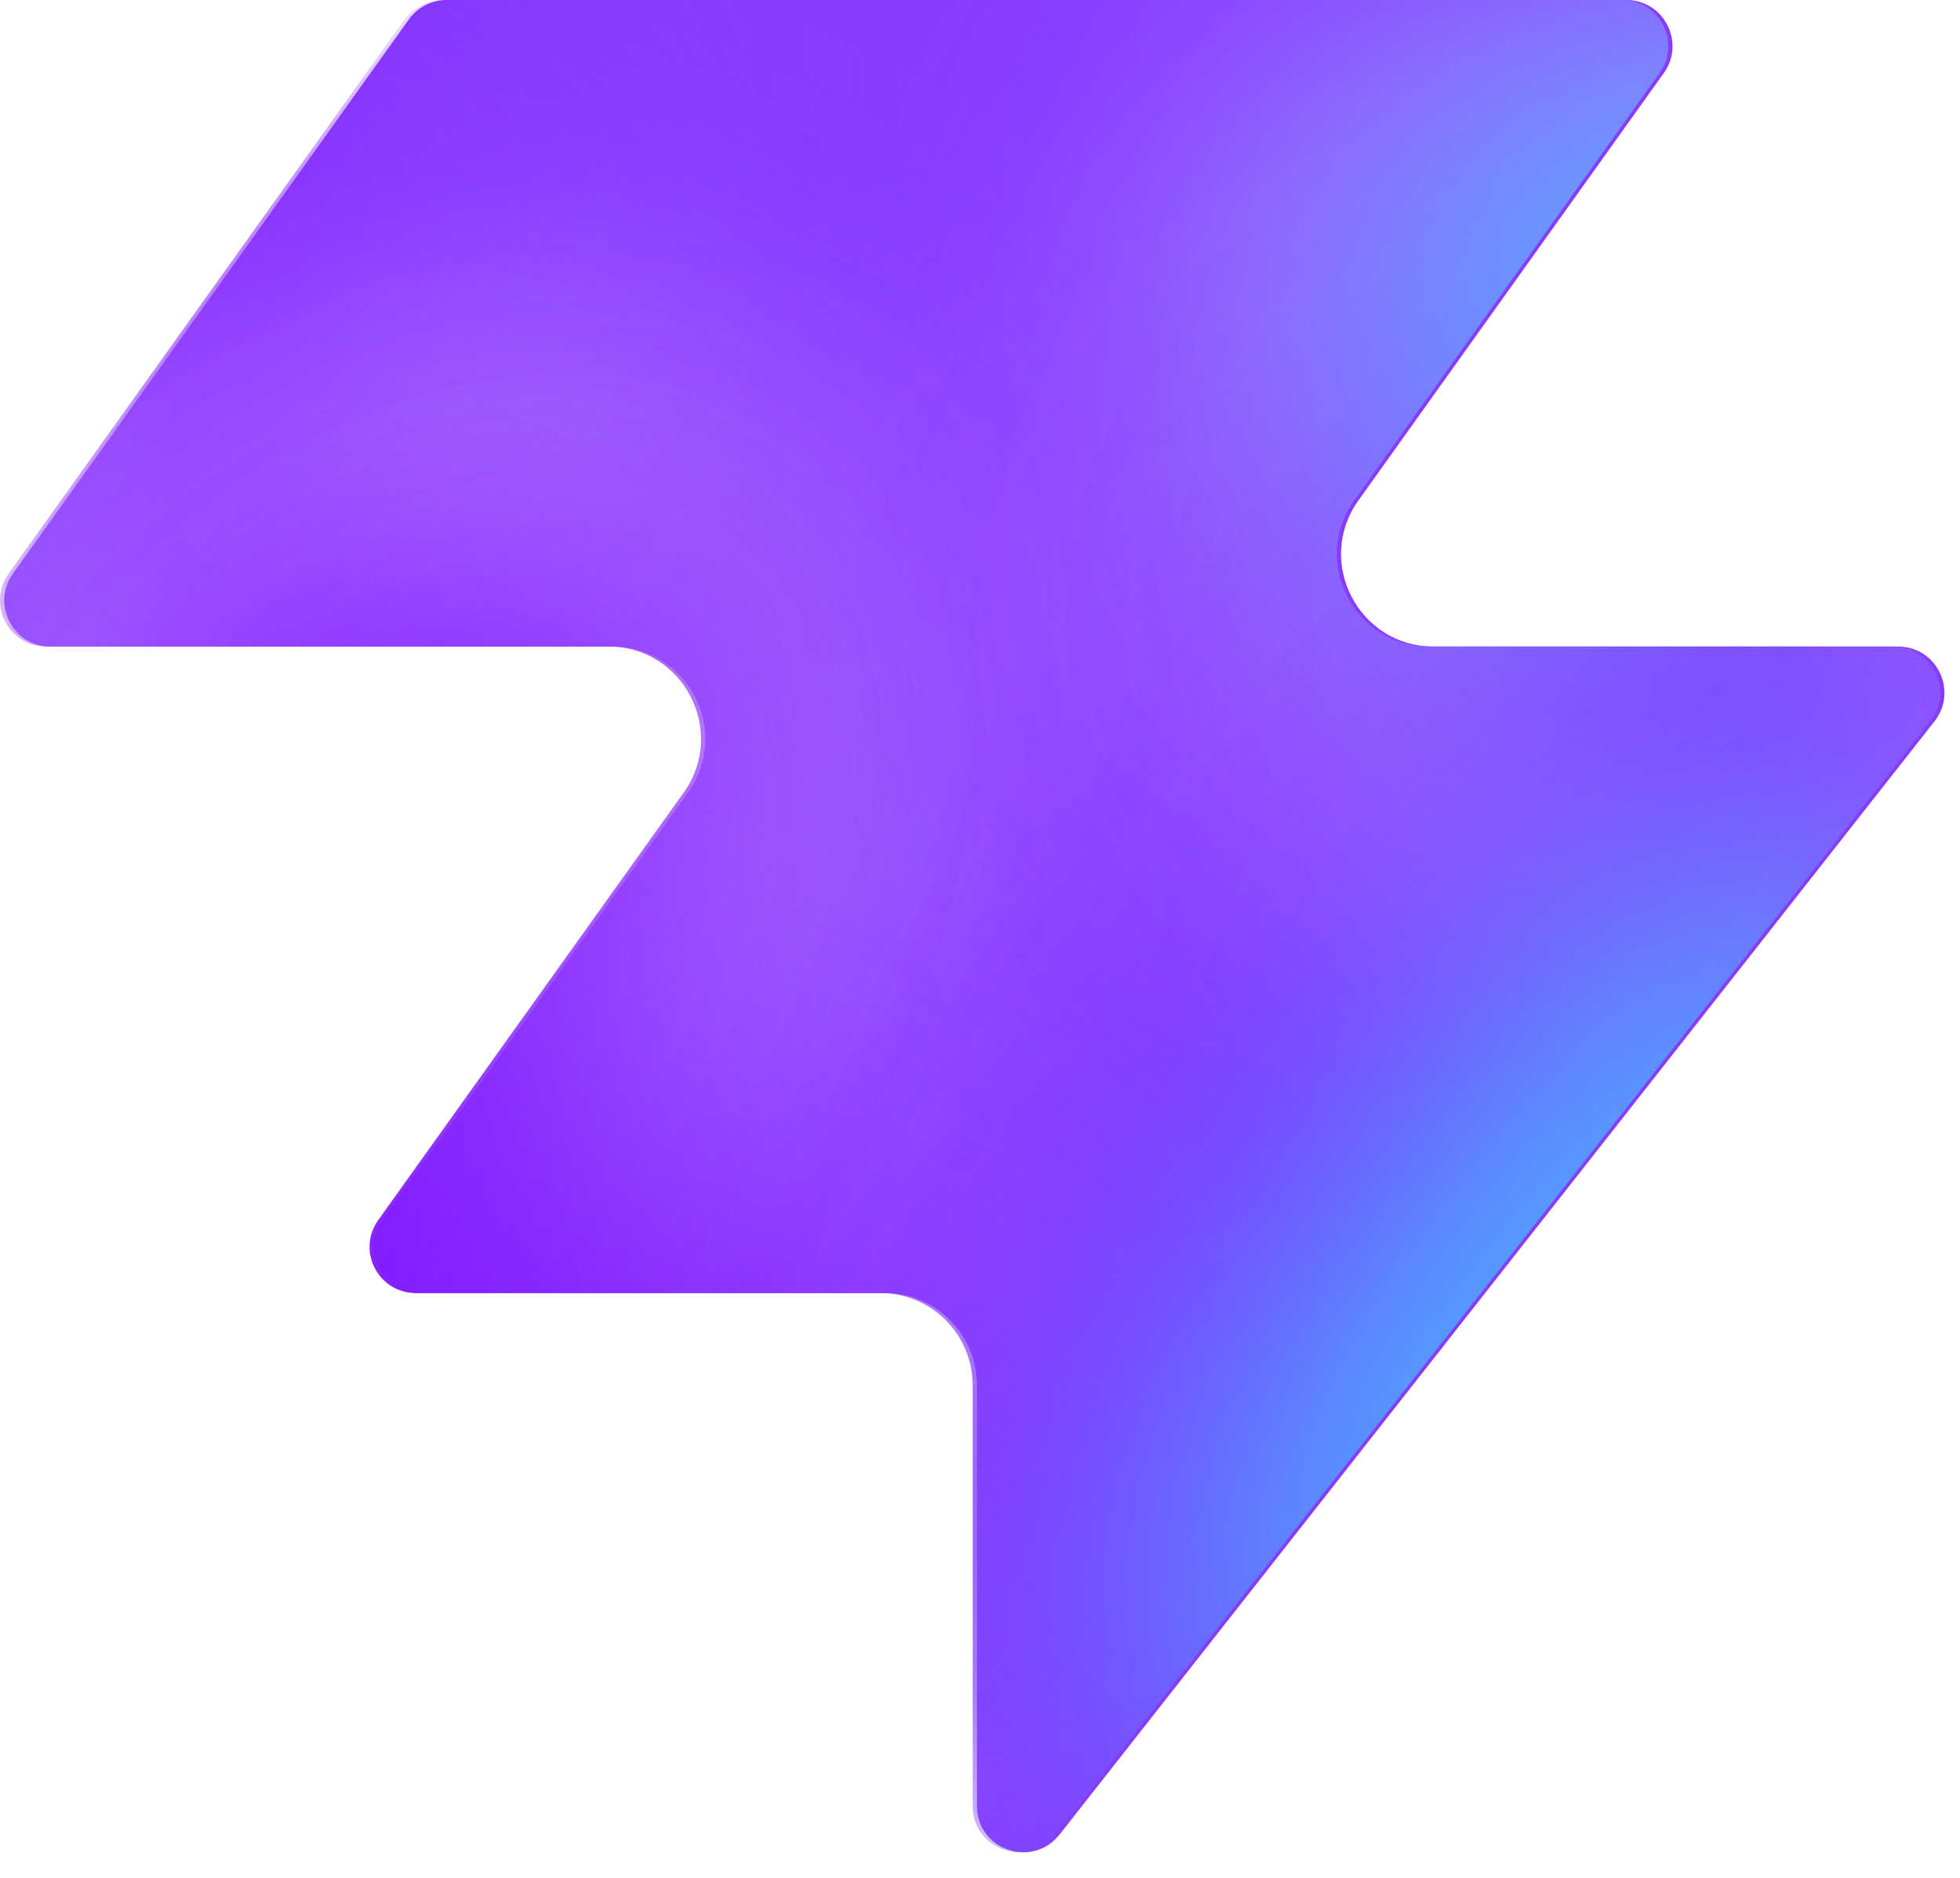
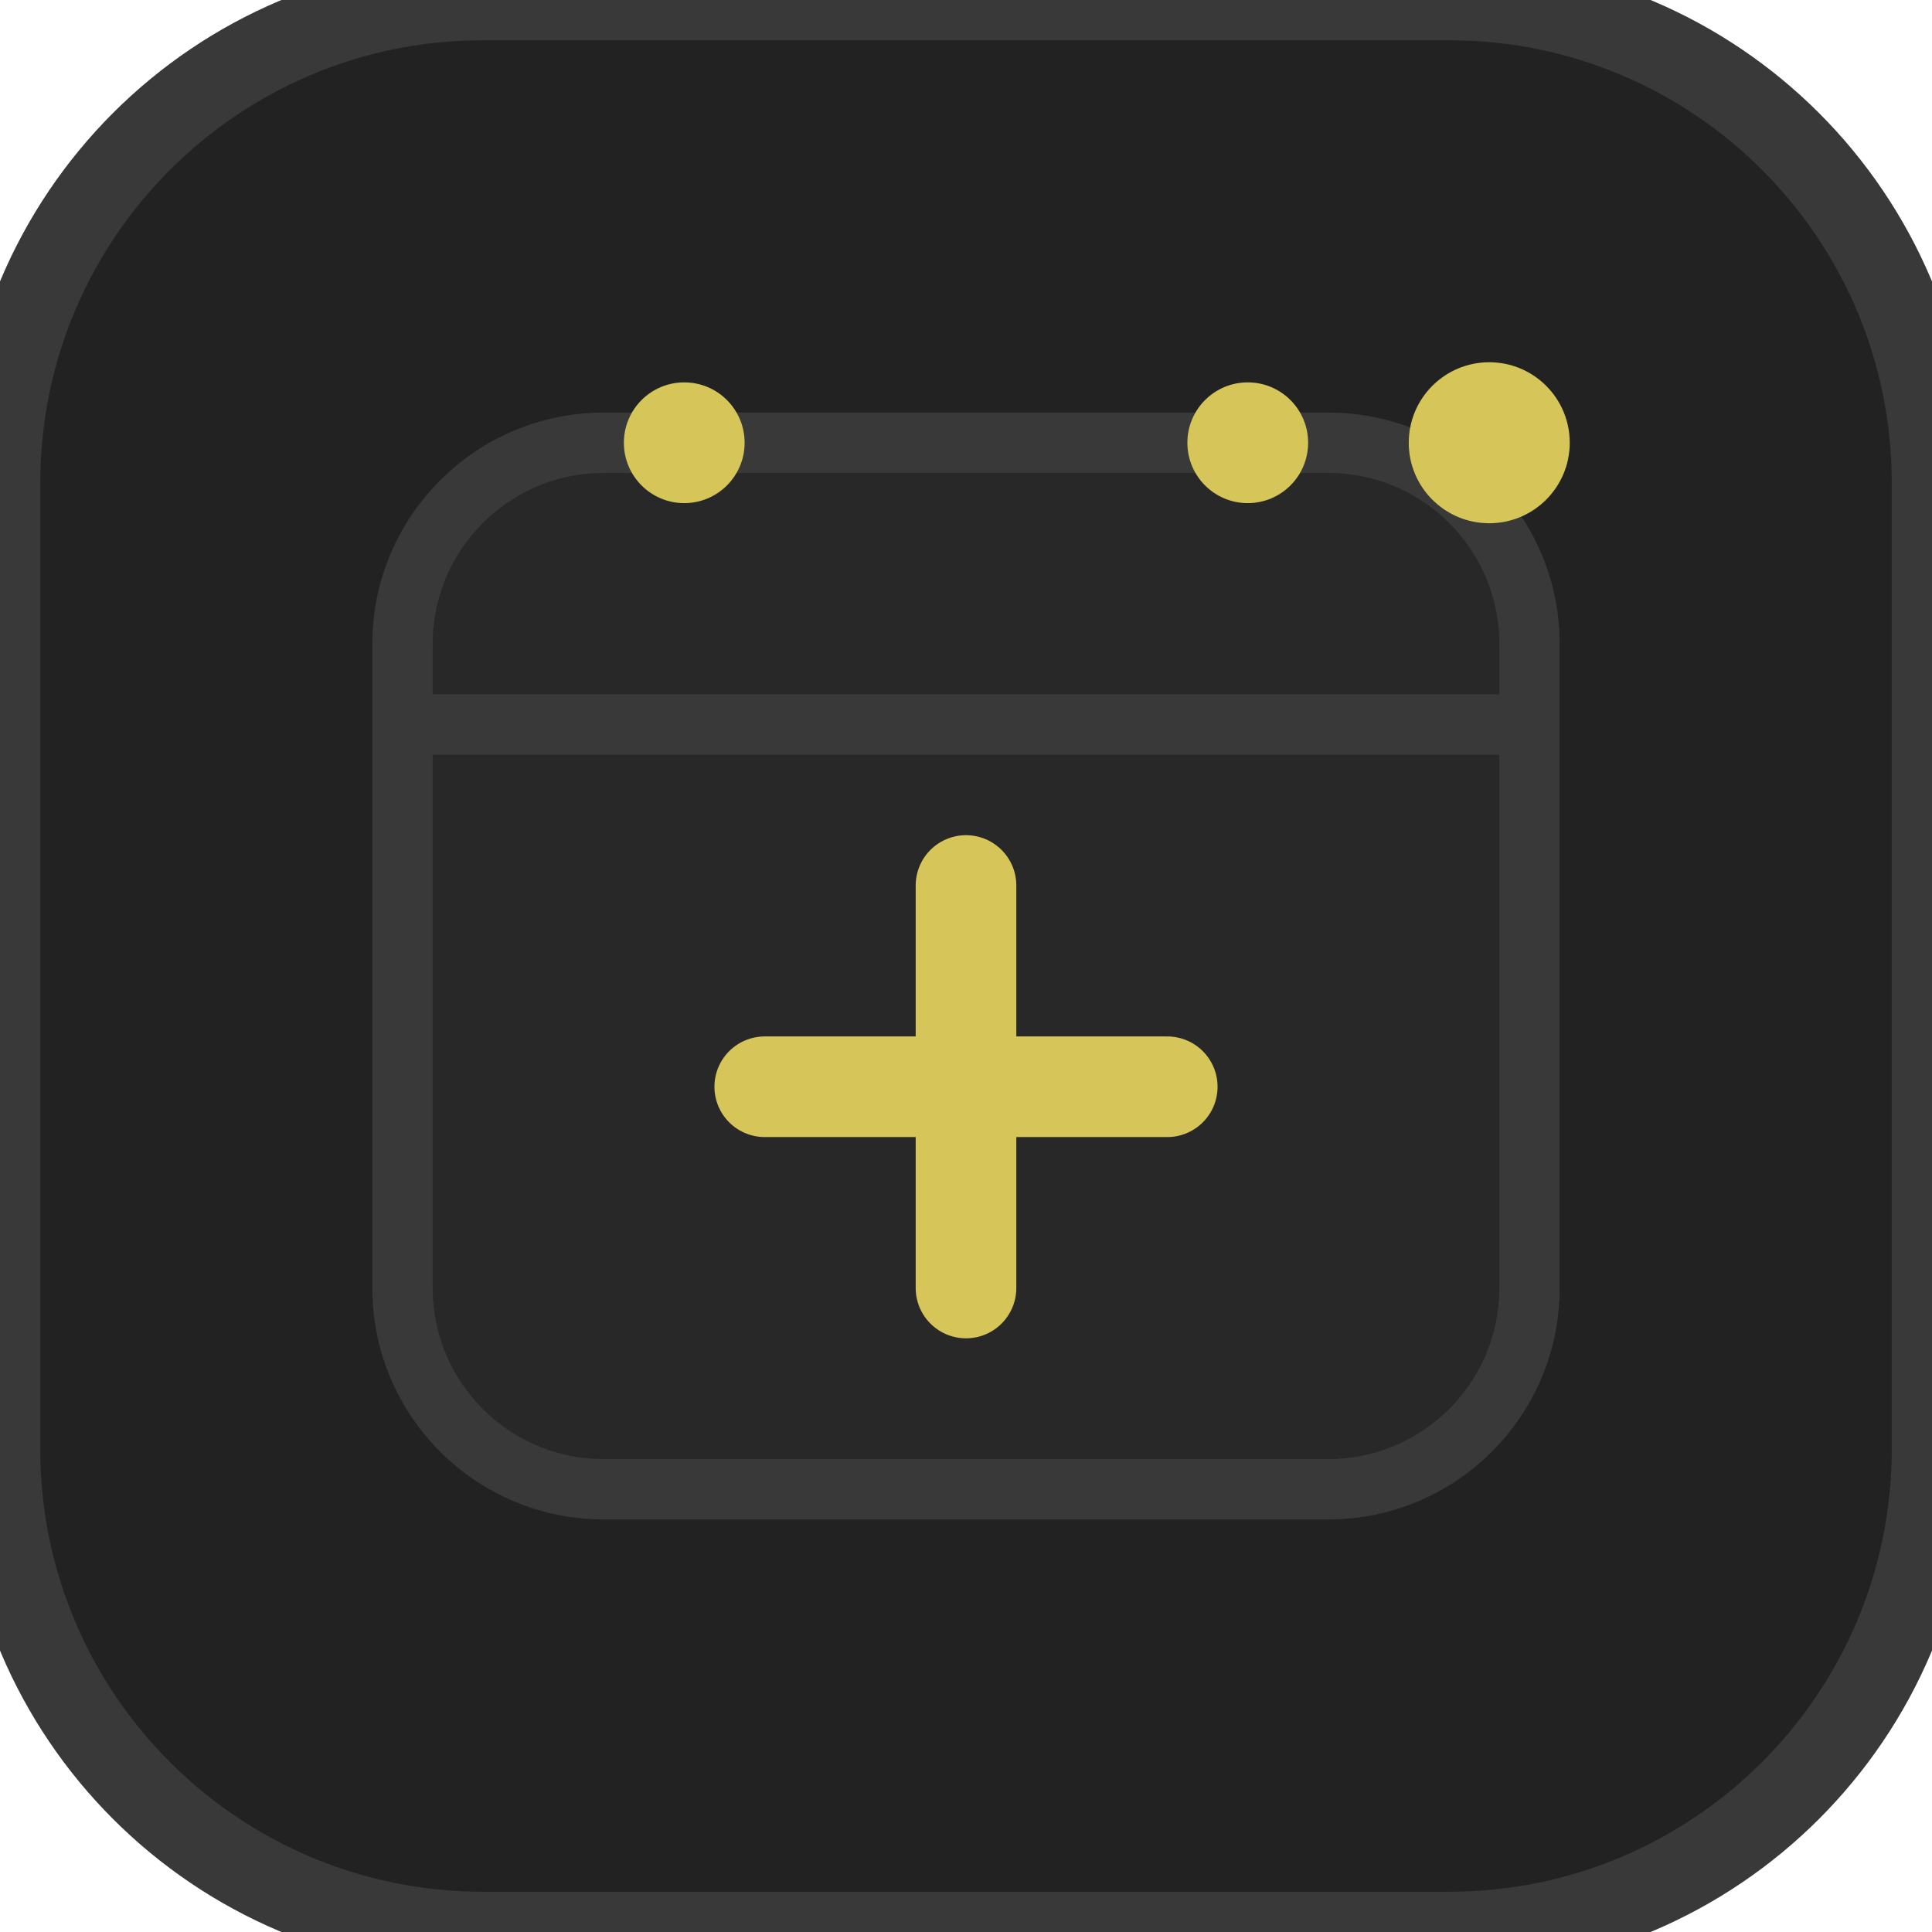
- <svg xmlns="http://www.w3.org/2000/svg" width="48" height="46" fill="none" viewBox="0 0 48 46">
-   <path fill="#863bff" d="M25.946 44.938c-.664.845-2.021.375-2.021-.698V33.937a2.26 2.26 0 0 0-2.262-2.262H10.287c-.92 0-1.456-1.04-.92-1.788l7.48-10.471c1.07-1.497 0-3.578-1.842-3.578H1.237c-.92 0-1.456-1.04-.92-1.788L10.013.474c.214-.297.556-.474.92-.474h28.894c.92 0 1.456 1.04.92 1.788l-7.48 10.471c-1.07 1.498 0 3.579 1.842 3.579h11.377c.943 0 1.473 1.088.89 1.83L25.947 44.94z" style="fill:#863bff;fill:color(display-p3 .525 .23 1);fill-opacity:1" />
-   <mask id="a" width="48" height="46" x="0" y="0" maskUnits="userSpaceOnUse" style="mask-type:alpha">
-     <path fill="#000" d="M25.842 44.938c-.664.844-2.021.375-2.021-.698V33.937a2.26 2.26 0 0 0-2.262-2.262H10.183c-.92 0-1.456-1.04-.92-1.788l7.48-10.471c1.07-1.498 0-3.579-1.842-3.579H1.133c-.92 0-1.456-1.04-.92-1.787L9.91.473c.214-.297.556-.474.92-.474h28.894c.92 0 1.456 1.04.92 1.788l-7.48 10.471c-1.07 1.498 0 3.578 1.842 3.578h11.377c.943 0 1.473 1.088.89 1.832L25.843 44.94z" style="fill:#000;fill-opacity:1" />
-   </mask>
-   <g mask="url(#a)">
-     <g filter="url(#b)">
-       <ellipse cx="5.508" cy="14.704" fill="#ede6ff" rx="5.508" ry="14.704" style="fill:#ede6ff;fill:color(display-p3 .927 .903 1);fill-opacity:1" transform="matrix(.00324 1 1 -.00324 -4.47 31.516)" />
-     </g>
-     <g filter="url(#c)">
-       <ellipse cx="10.399" cy="29.851" fill="#ede6ff" rx="10.399" ry="29.851" style="fill:#ede6ff;fill:color(display-p3 .927 .903 1);fill-opacity:1" transform="matrix(.00324 1 1 -.00324 -39.328 7.883)" />
-     </g>
-     <g filter="url(#d)">
-       <ellipse cx="5.508" cy="30.487" fill="#7e14ff" rx="5.508" ry="30.487" style="fill:#7e14ff;fill:color(display-p3 .492 .077 1);fill-opacity:1" transform="rotate(89.814 -25.913 -14.639)scale(1 -1)" />
-     </g>
-     <g filter="url(#e)">
-       <ellipse cx="5.508" cy="30.599" fill="#7e14ff" rx="5.508" ry="30.599" style="fill:#7e14ff;fill:color(display-p3 .492 .077 1);fill-opacity:1" transform="rotate(89.814 -32.644 -3.334)scale(1 -1)" />
-     </g>
-     <g filter="url(#f)">
-       <ellipse cx="5.508" cy="30.599" fill="#7e14ff" rx="5.508" ry="30.599" style="fill:#7e14ff;fill:color(display-p3 .492 .077 1);fill-opacity:1" transform="matrix(.00324 1 1 -.00324 -34.34 30.47)" />
-     </g>
-     <g filter="url(#g)">
-       <ellipse cx="14.072" cy="22.078" fill="#ede6ff" rx="14.072" ry="22.078" style="fill:#ede6ff;fill:color(display-p3 .927 .903 1);fill-opacity:1" transform="rotate(93.35 24.506 48.493)scale(-1 1)" />
-     </g>
-     <g filter="url(#h)">
-       <ellipse cx="3.47" cy="21.501" fill="#7e14ff" rx="3.47" ry="21.501" style="fill:#7e14ff;fill:color(display-p3 .492 .077 1);fill-opacity:1" transform="rotate(89.009 28.708 47.59)scale(-1 1)" />
-     </g>
-     <g filter="url(#i)">
-       <ellipse cx="3.47" cy="21.501" fill="#7e14ff" rx="3.47" ry="21.501" style="fill:#7e14ff;fill:color(display-p3 .492 .077 1);fill-opacity:1" transform="rotate(89.009 28.708 47.59)scale(-1 1)" />
-     </g>
-     <g filter="url(#j)">
-       <ellipse cx=".387" cy="8.972" fill="#7e14ff" rx="4.407" ry="29.108" style="fill:#7e14ff;fill:color(display-p3 .492 .077 1);fill-opacity:1" transform="rotate(39.51 .387 8.972)" />
-     </g>
-     <g filter="url(#k)">
-       <ellipse cx="47.523" cy="-6.092" fill="#7e14ff" rx="4.407" ry="29.108" style="fill:#7e14ff;fill:color(display-p3 .492 .077 1);fill-opacity:1" transform="rotate(37.892 47.523 -6.092)" />
-     </g>
-     <g filter="url(#l)">
-       <ellipse cx="41.412" cy="6.333" fill="#47bfff" rx="5.971" ry="9.665" style="fill:#47bfff;fill:color(display-p3 .28 .748 1);fill-opacity:1" transform="rotate(37.892 41.412 6.333)" />
-     </g>
-     <g filter="url(#m)">
-       <ellipse cx="-1.879" cy="38.332" fill="#7e14ff" rx="4.407" ry="29.108" style="fill:#7e14ff;fill:color(display-p3 .492 .077 1);fill-opacity:1" transform="rotate(37.892 -1.88 38.332)" />
-     </g>
-     <g filter="url(#n)">
-       <ellipse cx="-1.879" cy="38.332" fill="#7e14ff" rx="4.407" ry="29.108" style="fill:#7e14ff;fill:color(display-p3 .492 .077 1);fill-opacity:1" transform="rotate(37.892 -1.88 38.332)" />
-     </g>
-     <g filter="url(#o)">
-       <ellipse cx="35.651" cy="29.907" fill="#7e14ff" rx="4.407" ry="29.108" style="fill:#7e14ff;fill:color(display-p3 .492 .077 1);fill-opacity:1" transform="rotate(37.892 35.651 29.907)" />
-     </g>
-     <g filter="url(#p)">
-       <ellipse cx="38.418" cy="32.4" fill="#47bfff" rx="5.971" ry="15.297" style="fill:#47bfff;fill:color(display-p3 .28 .748 1);fill-opacity:1" transform="rotate(37.892 38.418 32.4)" />
-     </g>
-   </g>
-   <defs>
-     <filter id="b" width="60.045" height="41.654" x="-19.77" y="16.149" color-interpolation-filters="sRGB" filterUnits="userSpaceOnUse">
-       <feFlood flood-opacity="0" result="BackgroundImageFix" />
-       <feBlend in="SourceGraphic" in2="BackgroundImageFix" result="shape" />
-       <feGaussianBlur result="effect1_foregroundBlur_2002_17158" stdDeviation="7.659" />
-     </filter>
-     <filter id="c" width="90.34" height="51.437" x="-54.613" y="-7.533" color-interpolation-filters="sRGB" filterUnits="userSpaceOnUse">
-       <feFlood flood-opacity="0" result="BackgroundImageFix" />
-       <feBlend in="SourceGraphic" in2="BackgroundImageFix" result="shape" />
-       <feGaussianBlur result="effect1_foregroundBlur_2002_17158" stdDeviation="7.659" />
-     </filter>
-     <filter id="d" width="79.355" height="29.4" x="-49.64" y="2.03" color-interpolation-filters="sRGB" filterUnits="userSpaceOnUse">
-       <feFlood flood-opacity="0" result="BackgroundImageFix" />
-       <feBlend in="SourceGraphic" in2="BackgroundImageFix" result="shape" />
-       <feGaussianBlur result="effect1_foregroundBlur_2002_17158" stdDeviation="4.596" />
-     </filter>
-     <filter id="e" width="79.579" height="29.4" x="-45.045" y="20.029" color-interpolation-filters="sRGB" filterUnits="userSpaceOnUse">
-       <feFlood flood-opacity="0" result="BackgroundImageFix" />
-       <feBlend in="SourceGraphic" in2="BackgroundImageFix" result="shape" />
-       <feGaussianBlur result="effect1_foregroundBlur_2002_17158" stdDeviation="4.596" />
-     </filter>
-     <filter id="f" width="79.579" height="29.4" x="-43.513" y="21.178" color-interpolation-filters="sRGB" filterUnits="userSpaceOnUse">
-       <feFlood flood-opacity="0" result="BackgroundImageFix" />
-       <feBlend in="SourceGraphic" in2="BackgroundImageFix" result="shape" />
-       <feGaussianBlur result="effect1_foregroundBlur_2002_17158" stdDeviation="4.596" />
-     </filter>
-     <filter id="g" width="74.749" height="58.852" x="15.756" y="-17.901" color-interpolation-filters="sRGB" filterUnits="userSpaceOnUse">
-       <feFlood flood-opacity="0" result="BackgroundImageFix" />
-       <feBlend in="SourceGraphic" in2="BackgroundImageFix" result="shape" />
-       <feGaussianBlur result="effect1_foregroundBlur_2002_17158" stdDeviation="7.659" />
-     </filter>
-     <filter id="h" width="61.377" height="25.362" x="23.548" y="2.284" color-interpolation-filters="sRGB" filterUnits="userSpaceOnUse">
-       <feFlood flood-opacity="0" result="BackgroundImageFix" />
-       <feBlend in="SourceGraphic" in2="BackgroundImageFix" result="shape" />
-       <feGaussianBlur result="effect1_foregroundBlur_2002_17158" stdDeviation="4.596" />
-     </filter>
-     <filter id="i" width="61.377" height="25.362" x="23.548" y="2.284" color-interpolation-filters="sRGB" filterUnits="userSpaceOnUse">
-       <feFlood flood-opacity="0" result="BackgroundImageFix" />
-       <feBlend in="SourceGraphic" in2="BackgroundImageFix" result="shape" />
-       <feGaussianBlur result="effect1_foregroundBlur_2002_17158" stdDeviation="4.596" />
-     </filter>
-     <filter id="j" width="56.045" height="63.649" x="-27.636" y="-22.853" color-interpolation-filters="sRGB" filterUnits="userSpaceOnUse">
-       <feFlood flood-opacity="0" result="BackgroundImageFix" />
-       <feBlend in="SourceGraphic" in2="BackgroundImageFix" result="shape" />
-       <feGaussianBlur result="effect1_foregroundBlur_2002_17158" stdDeviation="4.596" />
-     </filter>
-     <filter id="k" width="54.814" height="64.646" x="20.116" y="-38.415" color-interpolation-filters="sRGB" filterUnits="userSpaceOnUse">
-       <feFlood flood-opacity="0" result="BackgroundImageFix" />
-       <feBlend in="SourceGraphic" in2="BackgroundImageFix" result="shape" />
-       <feGaussianBlur result="effect1_foregroundBlur_2002_17158" stdDeviation="4.596" />
-     </filter>
-     <filter id="l" width="33.541" height="35.313" x="24.641" y="-11.323" color-interpolation-filters="sRGB" filterUnits="userSpaceOnUse">
-       <feFlood flood-opacity="0" result="BackgroundImageFix" />
-       <feBlend in="SourceGraphic" in2="BackgroundImageFix" result="shape" />
-       <feGaussianBlur result="effect1_foregroundBlur_2002_17158" stdDeviation="4.596" />
-     </filter>
-     <filter id="m" width="54.814" height="64.646" x="-29.286" y="6.009" color-interpolation-filters="sRGB" filterUnits="userSpaceOnUse">
-       <feFlood flood-opacity="0" result="BackgroundImageFix" />
-       <feBlend in="SourceGraphic" in2="BackgroundImageFix" result="shape" />
-       <feGaussianBlur result="effect1_foregroundBlur_2002_17158" stdDeviation="4.596" />
-     </filter>
-     <filter id="n" width="54.814" height="64.646" x="-29.286" y="6.009" color-interpolation-filters="sRGB" filterUnits="userSpaceOnUse">
-       <feFlood flood-opacity="0" result="BackgroundImageFix" />
-       <feBlend in="SourceGraphic" in2="BackgroundImageFix" result="shape" />
-       <feGaussianBlur result="effect1_foregroundBlur_2002_17158" stdDeviation="4.596" />
-     </filter>
-     <filter id="o" width="54.814" height="64.646" x="8.244" y="-2.416" color-interpolation-filters="sRGB" filterUnits="userSpaceOnUse">
-       <feFlood flood-opacity="0" result="BackgroundImageFix" />
-       <feBlend in="SourceGraphic" in2="BackgroundImageFix" result="shape" />
-       <feGaussianBlur result="effect1_foregroundBlur_2002_17158" stdDeviation="4.596" />
-     </filter>
-     <filter id="p" width="39.409" height="43.623" x="18.713" y="10.588" color-interpolation-filters="sRGB" filterUnits="userSpaceOnUse">
-       <feFlood flood-opacity="0" result="BackgroundImageFix" />
-       <feBlend in="SourceGraphic" in2="BackgroundImageFix" result="shape" />
-       <feGaussianBlur result="effect1_foregroundBlur_2002_17158" stdDeviation="4.596" />
-     </filter>
-   </defs>
+ <svg xmlns="http://www.w3.org/2000/svg" viewBox="0 0 48 48" width="48" height="48" fill="none">
+   <rect width="48" height="48" rx="12" fill="#222222" stroke="#393939" stroke-width="2" />
+   <rect x="10" y="11" width="28" height="26" rx="5" fill="#282828" stroke="#393939" stroke-width="1.5" />
+   <path d="M10 18h28" stroke="#393939" stroke-width="1.5" />
+   <circle cx="17" cy="11" r="1.5" fill="#D6C65A" />
+   <circle cx="31" cy="11" r="1.5" fill="#D6C65A" />
+   <path d="M24 22v10M19 27h10" stroke="#D6C65A" stroke-width="2.5" stroke-linecap="round" />
+   <circle cx="37" cy="11" r="2" fill="#D6C65A" />
</svg>
